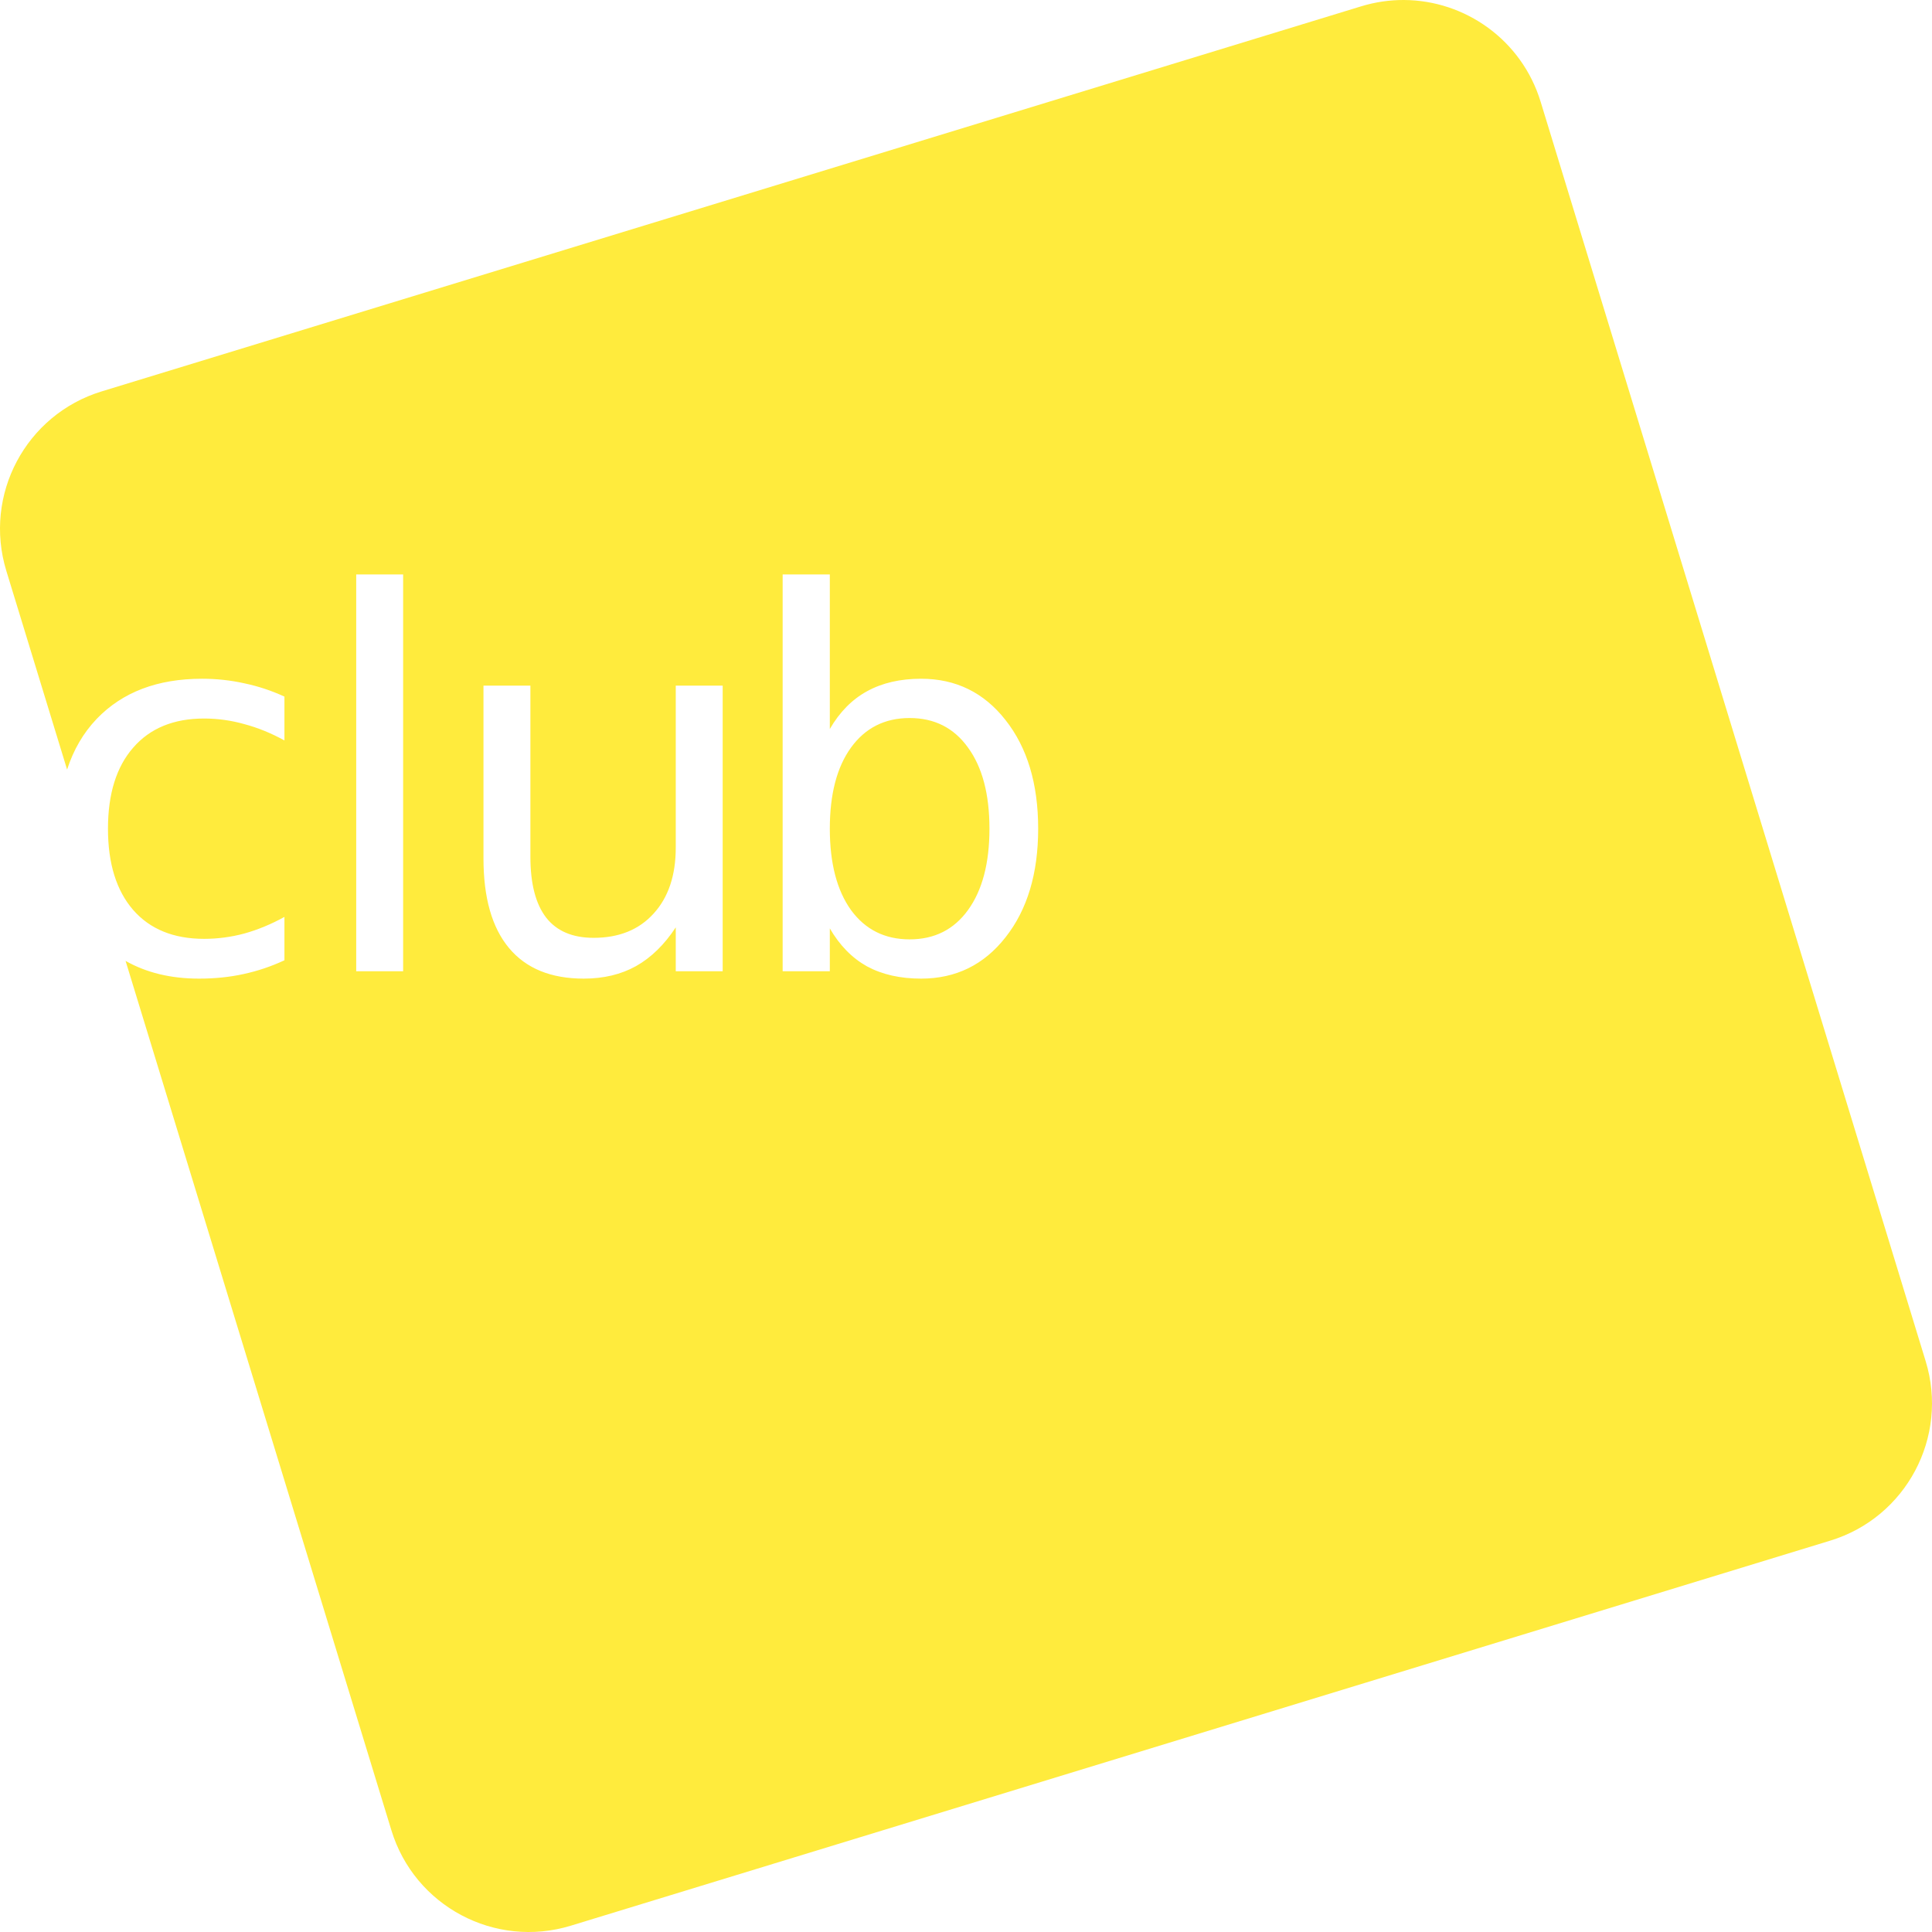
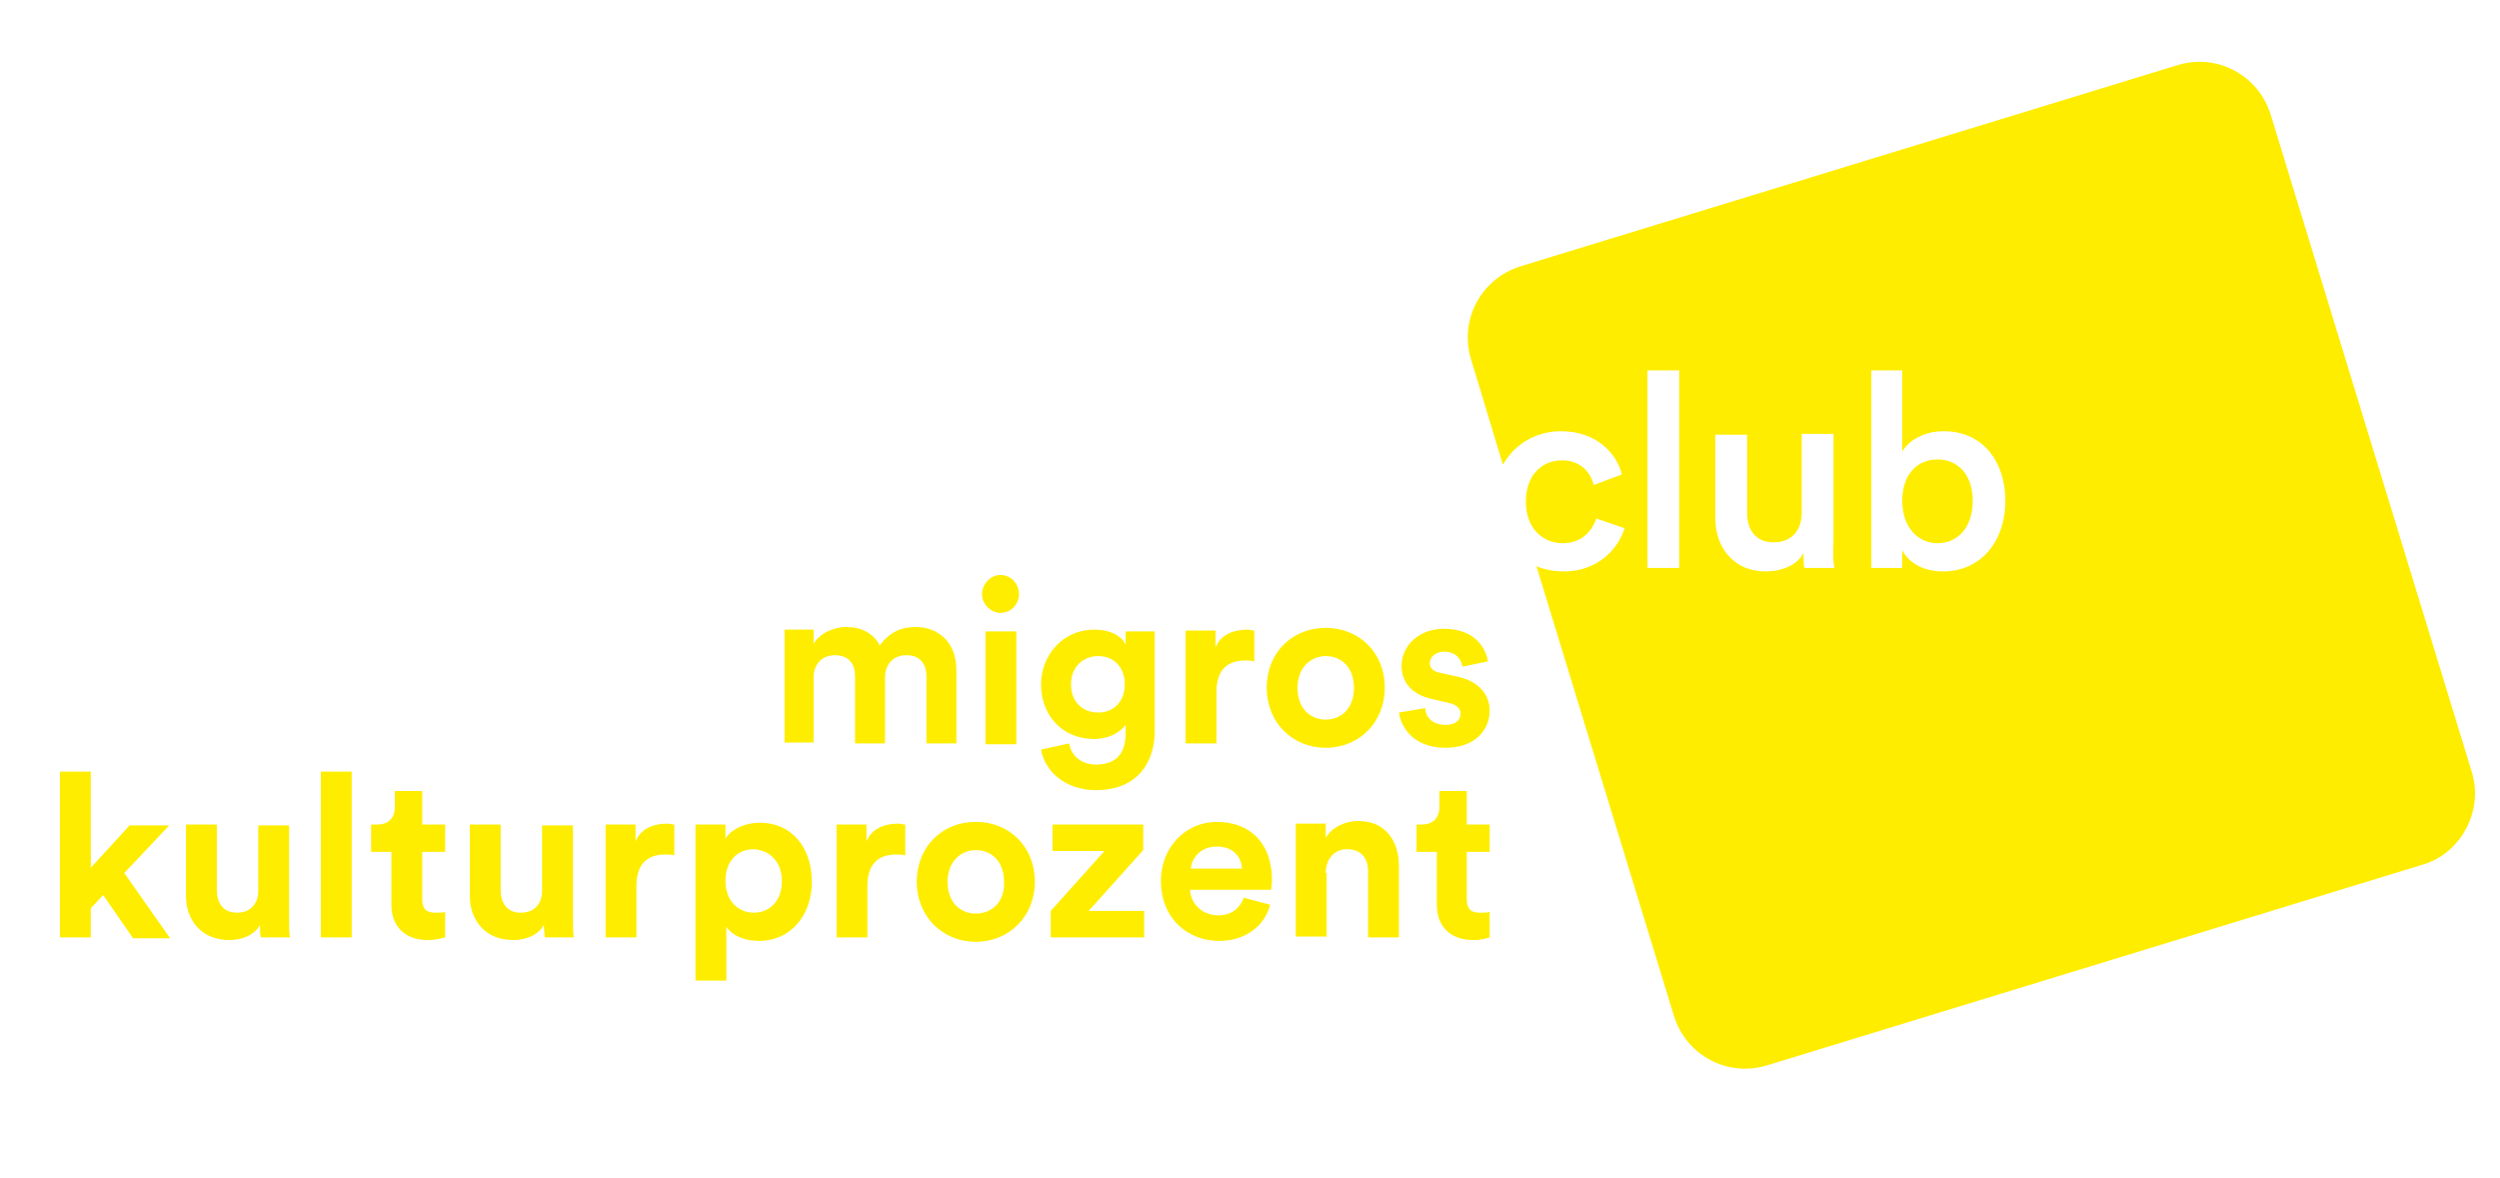
- <svg xmlns="http://www.w3.org/2000/svg" width="40.34mm" height="40.34mm" viewBox="0 0 40.34 40.34" version="1.1" id="svg8">
-   <defs id="defs2">
-     <clipPath id="clipPath4553" clipPathUnits="userSpaceOnUse">
-       <path id="path4551" d="M 0,0 H 841.89 V 595.276 H 0 Z" />
-     </clipPath>
-   </defs>
-   <g id="layer1" transform="translate(-76.82049,-78.36957)">
-     <g transform="matrix(0.3527778,0,0,-0.3527778,-68.17955,203.5396)" id="g4545">
-       <g id="g4547">
-         <g clip-path="url(#clipPath4553)" id="g4549">
-           <g transform="translate(417.0435,331.6478)" id="g4555">
-             <path style="fill:#ffeb3d;fill-opacity:1;fill-rule:nonzero;stroke:none;stroke-width:1.333" d="M 110.795 0 C 109.68 -0.005 108.545 0.155 107.422 0.498 L 8.025 30.887 C 2.037 32.717 -1.333 39.056 0.498 45.045 L 5.295 60.732 C 5.796 59.179 6.572 57.839 7.637 56.725 C 9.662 54.618 12.432 53.564 15.947 53.564 C 17.088 53.564 18.2 53.684 19.287 53.926 C 20.374 54.154 21.428 54.503 22.447 54.973 L 22.447 58.434 C 21.401 57.857 20.347 57.428 19.287 57.146 C 18.241 56.851 17.181 56.703 16.107 56.703 C 13.706 56.703 11.842 57.469 10.514 58.998 C 9.186 60.514 8.521 62.646 8.521 65.396 C 8.521 68.147 9.186 70.287 10.514 71.816 C 11.842 73.332 13.706 74.09 16.107 74.09 C 17.181 74.09 18.241 73.95 19.287 73.668 C 20.347 73.373 21.401 72.936 22.447 72.359 L 22.447 75.781 C 21.414 76.264 20.34 76.626 19.227 76.867 C 18.127 77.109 16.953 77.229 15.705 77.229 C 13.469 77.229 11.541 76.756 9.91 75.83 L 30.887 144.439 C 32.717 150.429 39.056 153.799 45.045 151.969 L 144.439 121.58 C 150.429 119.749 153.799 113.411 151.967 107.422 L 121.58 8.027 C 120.093 3.161 115.628 0.023 110.795 0 z M 28.111 45.334 L 31.814 45.334 L 31.814 76.646 L 28.111 76.646 L 28.111 45.334 z M 61.764 45.334 L 65.486 45.334 L 65.486 57.529 C 66.264 56.188 67.243 55.195 68.424 54.551 C 69.618 53.893 71.041 53.564 72.691 53.564 C 75.428 53.564 77.648 54.651 79.352 56.824 C 81.069 58.998 81.928 61.855 81.928 65.396 C 81.928 68.938 81.069 71.795 79.352 73.969 C 77.648 76.142 75.428 77.229 72.691 77.229 C 71.041 77.229 69.618 76.908 68.424 76.264 C 67.243 75.606 66.264 74.607 65.486 73.266 L 65.486 76.646 L 61.764 76.646 L 61.764 45.334 z M 38.154 54.107 L 41.857 54.107 L 41.857 67.611 C 41.857 69.744 42.274 71.347 43.105 72.42 C 43.937 73.48 45.184 74.01 46.848 74.01 C 48.847 74.01 50.424 73.372 51.578 72.098 C 52.745 70.823 53.328 69.087 53.328 66.887 L 53.328 54.107 L 57.031 54.107 L 57.031 76.646 L 53.328 76.646 L 53.328 73.184 C 52.429 74.552 51.383 75.573 50.189 76.244 C 49.009 76.901 47.634 77.229 46.064 77.229 C 43.475 77.229 41.51 76.424 40.168 74.814 C 38.826 73.205 38.154 70.851 38.154 67.752 L 38.154 54.107 z M 71.785 56.664 C 69.827 56.664 68.283 57.442 67.156 58.998 C 66.043 60.541 65.486 62.673 65.486 65.396 C 65.486 68.12 66.043 70.26 67.156 71.816 C 68.283 73.359 69.827 74.131 71.785 74.131 C 73.744 74.131 75.279 73.359 76.393 71.816 C 77.519 70.26 78.084 68.12 78.084 65.396 C 78.084 62.673 77.519 60.541 76.393 58.998 C 75.279 57.442 73.744 56.664 71.785 56.664 z " transform="matrix(0.75,0,0,-0.75,-6.019753,23.16484)" id="path4557" />
-           </g>
-         </g>
-       </g>
-     </g>
+ <svg xmlns="http://www.w3.org/2000/svg" version="1.1" id="Ebene_1" x="0px" y="0px" viewBox="0 0 283.5 133.5" style="enable-background:new 0 0 283.5 133.5;" xml:space="preserve">
+   <style type="text/css">
+ 	.st0{fill:#FFED00;}
+ </style>
+   <g>
+     <path class="st0" d="M223.8,56.8c0-3-1.7-4.7-4-4.7c-2.3,0-4,1.7-4,4.7c0,3,1.8,4.8,4,4.8C222.1,61.6,223.8,59.8,223.8,56.8    M227.5,56.8c0,4.5-2.7,8-7.1,8c-2.1,0-3.8-0.9-4.6-2.4v2h-3.5V42h3.5v9.2c0.7-1.2,2.4-2.3,4.7-2.3C225,48.9,227.5,52.4,227.5,56.8    M208.1,64.4h-3.4c-0.1-0.3-0.1-1.1-0.1-1.7c-0.7,1.4-2.5,2.1-4.3,2.1c-3.6,0-5.7-2.7-5.7-6v-9.5h3.6v8.8c0,1.9,0.9,3.4,3,3.4   c2.1,0,3.2-1.4,3.2-3.4v-8.9h3.6v12.3C207.9,62.9,208,63.8,208.1,64.4 M190.5,64.4h-3.6V42h3.6V64.4z M280.4,87.5l-22.8-74.5   c-1.4-4.5-6.1-7-10.6-5.6l-74.5,22.8c-4.5,1.4-7,6.1-5.6,10.6l3.6,11.9c1.3-2.3,3.7-3.8,6.6-3.8c4,0,6.3,2.5,6.9,4.9l-3.2,1.2   c-0.3-1.3-1.4-2.8-3.6-2.8c-2.2,0-4.1,1.6-4.1,4.7c0,3,1.9,4.7,4.2,4.7c2.3,0,3.4-1.6,3.8-2.8l3.2,1.1c-0.7,2.3-3,4.9-6.9,4.9   c-1.1,0-2.2-0.2-3.1-0.6l15.6,51c1.4,4.5,6.1,7,10.6,5.6l74.5-22.8C279.2,96.7,281.8,91.9,280.4,87.5" />
+     <path class="st0" d="M166.4,89.7h-3.1v1.8c0,1.1-0.6,2-2,2h-0.6v3.1h2.3v6c0,2.5,1.6,4,4.1,4c1,0,1.6-0.2,1.9-0.3v-2.9   c-0.2,0.1-0.6,0.1-1.1,0.1c-1,0-1.5-0.4-1.5-1.5v-5.4h2.6v-3.1h-2.6V89.7z M150.4,99c0-1.5,0.9-2.7,2.4-2.7c1.7,0,2.4,1.1,2.4,2.5   v7.5h3.5v-8.1c0-2.8-1.5-5.1-4.6-5.1c-1.4,0-2.9,0.6-3.7,1.9v-1.6h-3.4v12.8h3.5V99z M141.1,101.8c-0.4,1.1-1.3,2-2.9,2   c-1.7,0-3.1-1.2-3.2-2.9h9.2c0-0.1,0.1-0.6,0.1-1.1c0-4.1-2.4-6.6-6.3-6.6c-3.3,0-6.3,2.7-6.3,6.7c0,4.3,3.1,6.8,6.6,6.8   c3.1,0,5.2-1.8,5.8-4.1L141.1,101.8z M135.1,98.5c0.1-1.2,1.1-2.5,2.9-2.5c2,0,2.8,1.2,2.9,2.5H135.1z M129.8,106.3v-3h-6.3   l6.2-6.9v-2.9h-10.3v3h5.9l-6.1,6.8v3H129.8z M110.7,93.2c-3.8,0-6.7,2.8-6.7,6.8c0,3.9,2.9,6.8,6.7,6.8c3.8,0,6.7-2.9,6.7-6.8   C117.4,96,114.5,93.2,110.7,93.2 M110.7,103.6c-1.7,0-3.2-1.2-3.2-3.6c0-2.4,1.6-3.6,3.2-3.6c1.7,0,3.2,1.2,3.2,3.6   C114,102.4,112.4,103.6,110.7,103.6 M102.7,93.5c-0.3,0-0.5-0.1-0.8-0.1c-1.1,0-2.9,0.3-3.6,2v-1.9h-3.4v12.8h3.5v-5.8   c0-2.8,1.5-3.6,3.3-3.6c0.3,0,0.7,0,1,0.1V93.5z M88.7,99.9c0,2.3-1.4,3.6-3.2,3.6c-1.8,0-3.2-1.4-3.2-3.6c0-2.3,1.4-3.6,3.2-3.6   C87.3,96.4,88.7,97.7,88.7,99.9 M82.4,111.3v-6.2c0.6,0.9,1.9,1.6,3.7,1.6c3.6,0,6-2.9,6-6.7c0-3.8-2.2-6.7-5.9-6.7   c-1.9,0-3.4,0.9-3.9,1.8v-1.6h-3.4v17.7H82.4z M76.5,93.5c-0.3,0-0.5-0.1-0.8-0.1c-1.1,0-2.9,0.3-3.6,2v-1.9h-3.4v12.8h3.5v-5.8   c0-2.8,1.5-3.6,3.3-3.6c0.3,0,0.7,0,1,0.1V93.5z M61.8,106.3h3.3c-0.1-0.4-0.1-1.3-0.1-2.3V93.6h-3.5v7.4c0,1.5-0.9,2.5-2.4,2.5   c-1.6,0-2.3-1.1-2.3-2.6v-7.4h-3.5v8.1c0,2.8,1.8,5,4.9,5c1.4,0,2.8-0.5,3.5-1.7C61.7,105.5,61.8,106.1,61.8,106.3 M47.9,89.7h-3.1   v1.8c0,1.1-0.6,2-2,2h-0.7v3.1h2.3v6c0,2.5,1.6,4,4.1,4c1,0,1.6-0.2,2-0.3v-2.9c-0.2,0.1-0.6,0.1-1.1,0.1c-1,0-1.5-0.4-1.5-1.5   v-5.4h2.6v-3.1h-2.6V89.7z M39.9,87.5h-3.5v18.8h3.5V87.5z M29.6,106.3h3.3c-0.1-0.4-0.1-1.3-0.1-2.3V93.6h-3.5v7.4   c0,1.5-0.9,2.5-2.4,2.5c-1.6,0-2.3-1.1-2.3-2.6v-7.4h-3.5v8.1c0,2.8,1.8,5,4.9,5c1.4,0,2.8-0.5,3.5-1.7   C29.5,105.5,29.5,106.1,29.6,106.3 M19.2,93.6h-4.5l-4.4,4.8V87.5H6.8v18.8h3.5V103l1.4-1.5l3.4,4.9h4.2l-5.2-7.4L19.2,93.6z" />
+     <path class="st0" d="M158.7,80.8c0.2,1.5,1.5,4,5.3,4c3.4,0,5-2.1,5-4.2c0-1.9-1.3-3.4-3.8-3.9l-1.8-0.4c-0.7-0.1-1.2-0.5-1.2-1.1   c0-0.7,0.7-1.3,1.6-1.3c1.5,0,2,1,2.1,1.7l2.9-0.6c-0.2-1.4-1.4-3.7-5-3.7c-2.8,0-4.8,1.9-4.8,4.2c0,1.8,1.1,3.3,3.6,3.8l1.7,0.4   c1,0.2,1.4,0.7,1.4,1.2c0,0.7-0.5,1.3-1.7,1.3c-1.5,0-2.3-0.9-2.3-1.9L158.7,80.8z M150.4,71.2c-3.8,0-6.7,2.8-6.7,6.8   c0,3.9,2.9,6.8,6.7,6.8c3.8,0,6.7-2.9,6.7-6.8C157.1,74,154.2,71.2,150.4,71.2 M150.4,81.6c-1.7,0-3.2-1.2-3.2-3.6   c0-2.4,1.6-3.6,3.2-3.6c1.7,0,3.2,1.2,3.2,3.6C153.6,80.4,152.1,81.6,150.4,81.6 M142.3,71.5c-0.3,0-0.5-0.1-0.8-0.1   c-1.1,0-2.9,0.3-3.6,2v-1.9h-3.4v12.8h3.5v-5.8c0-2.8,1.5-3.6,3.3-3.6c0.3,0,0.6,0,1,0.1V71.5z M124.6,80.8c-1.8,0-3.1-1.2-3.1-3.2   c0-2,1.4-3.2,3.1-3.2c1.7,0,3,1.2,3,3.2C127.6,79.5,126.4,80.8,124.6,80.8 M118.1,85c0.4,2.4,2.7,4.6,6.2,4.6   c4.8,0,6.7-3.2,6.7-6.7V71.6h-3.3v1.5c-0.4-0.9-1.6-1.7-3.6-1.7c-3.5,0-6,2.9-6,6.2c0,3.6,2.5,6.2,6,6.2c1.8,0,3-0.8,3.6-1.6v0.9   c0,2.5-1.2,3.6-3.4,3.6c-1.6,0-2.8-1-3-2.4L118.1,85z M111.4,67.4c0,1.1,1,2.1,2.1,2.1c1.2,0,2.1-1,2.1-2.1c0-1.2-0.9-2.2-2.1-2.2   C112.4,65.2,111.4,66.2,111.4,67.4 M115.3,71.6h-3.5v12.8h3.5V71.6z M92.3,84.3v-7.5c0-1.4,0.9-2.5,2.4-2.5c1.6,0,2.3,1,2.3,2.4   v7.6h3.4v-7.5c0-1.4,0.9-2.5,2.4-2.5c1.6,0,2.3,1,2.3,2.4v7.6h3.4v-8.3c0-3.4-2.3-4.9-4.6-4.9c-1.7,0-3,0.6-4.1,2.1   c-0.7-1.4-2.1-2.1-3.8-2.1c-1.4,0-3,0.7-3.7,1.9v-1.6h-3.3v12.8H92.3z" />
  </g>
</svg>
